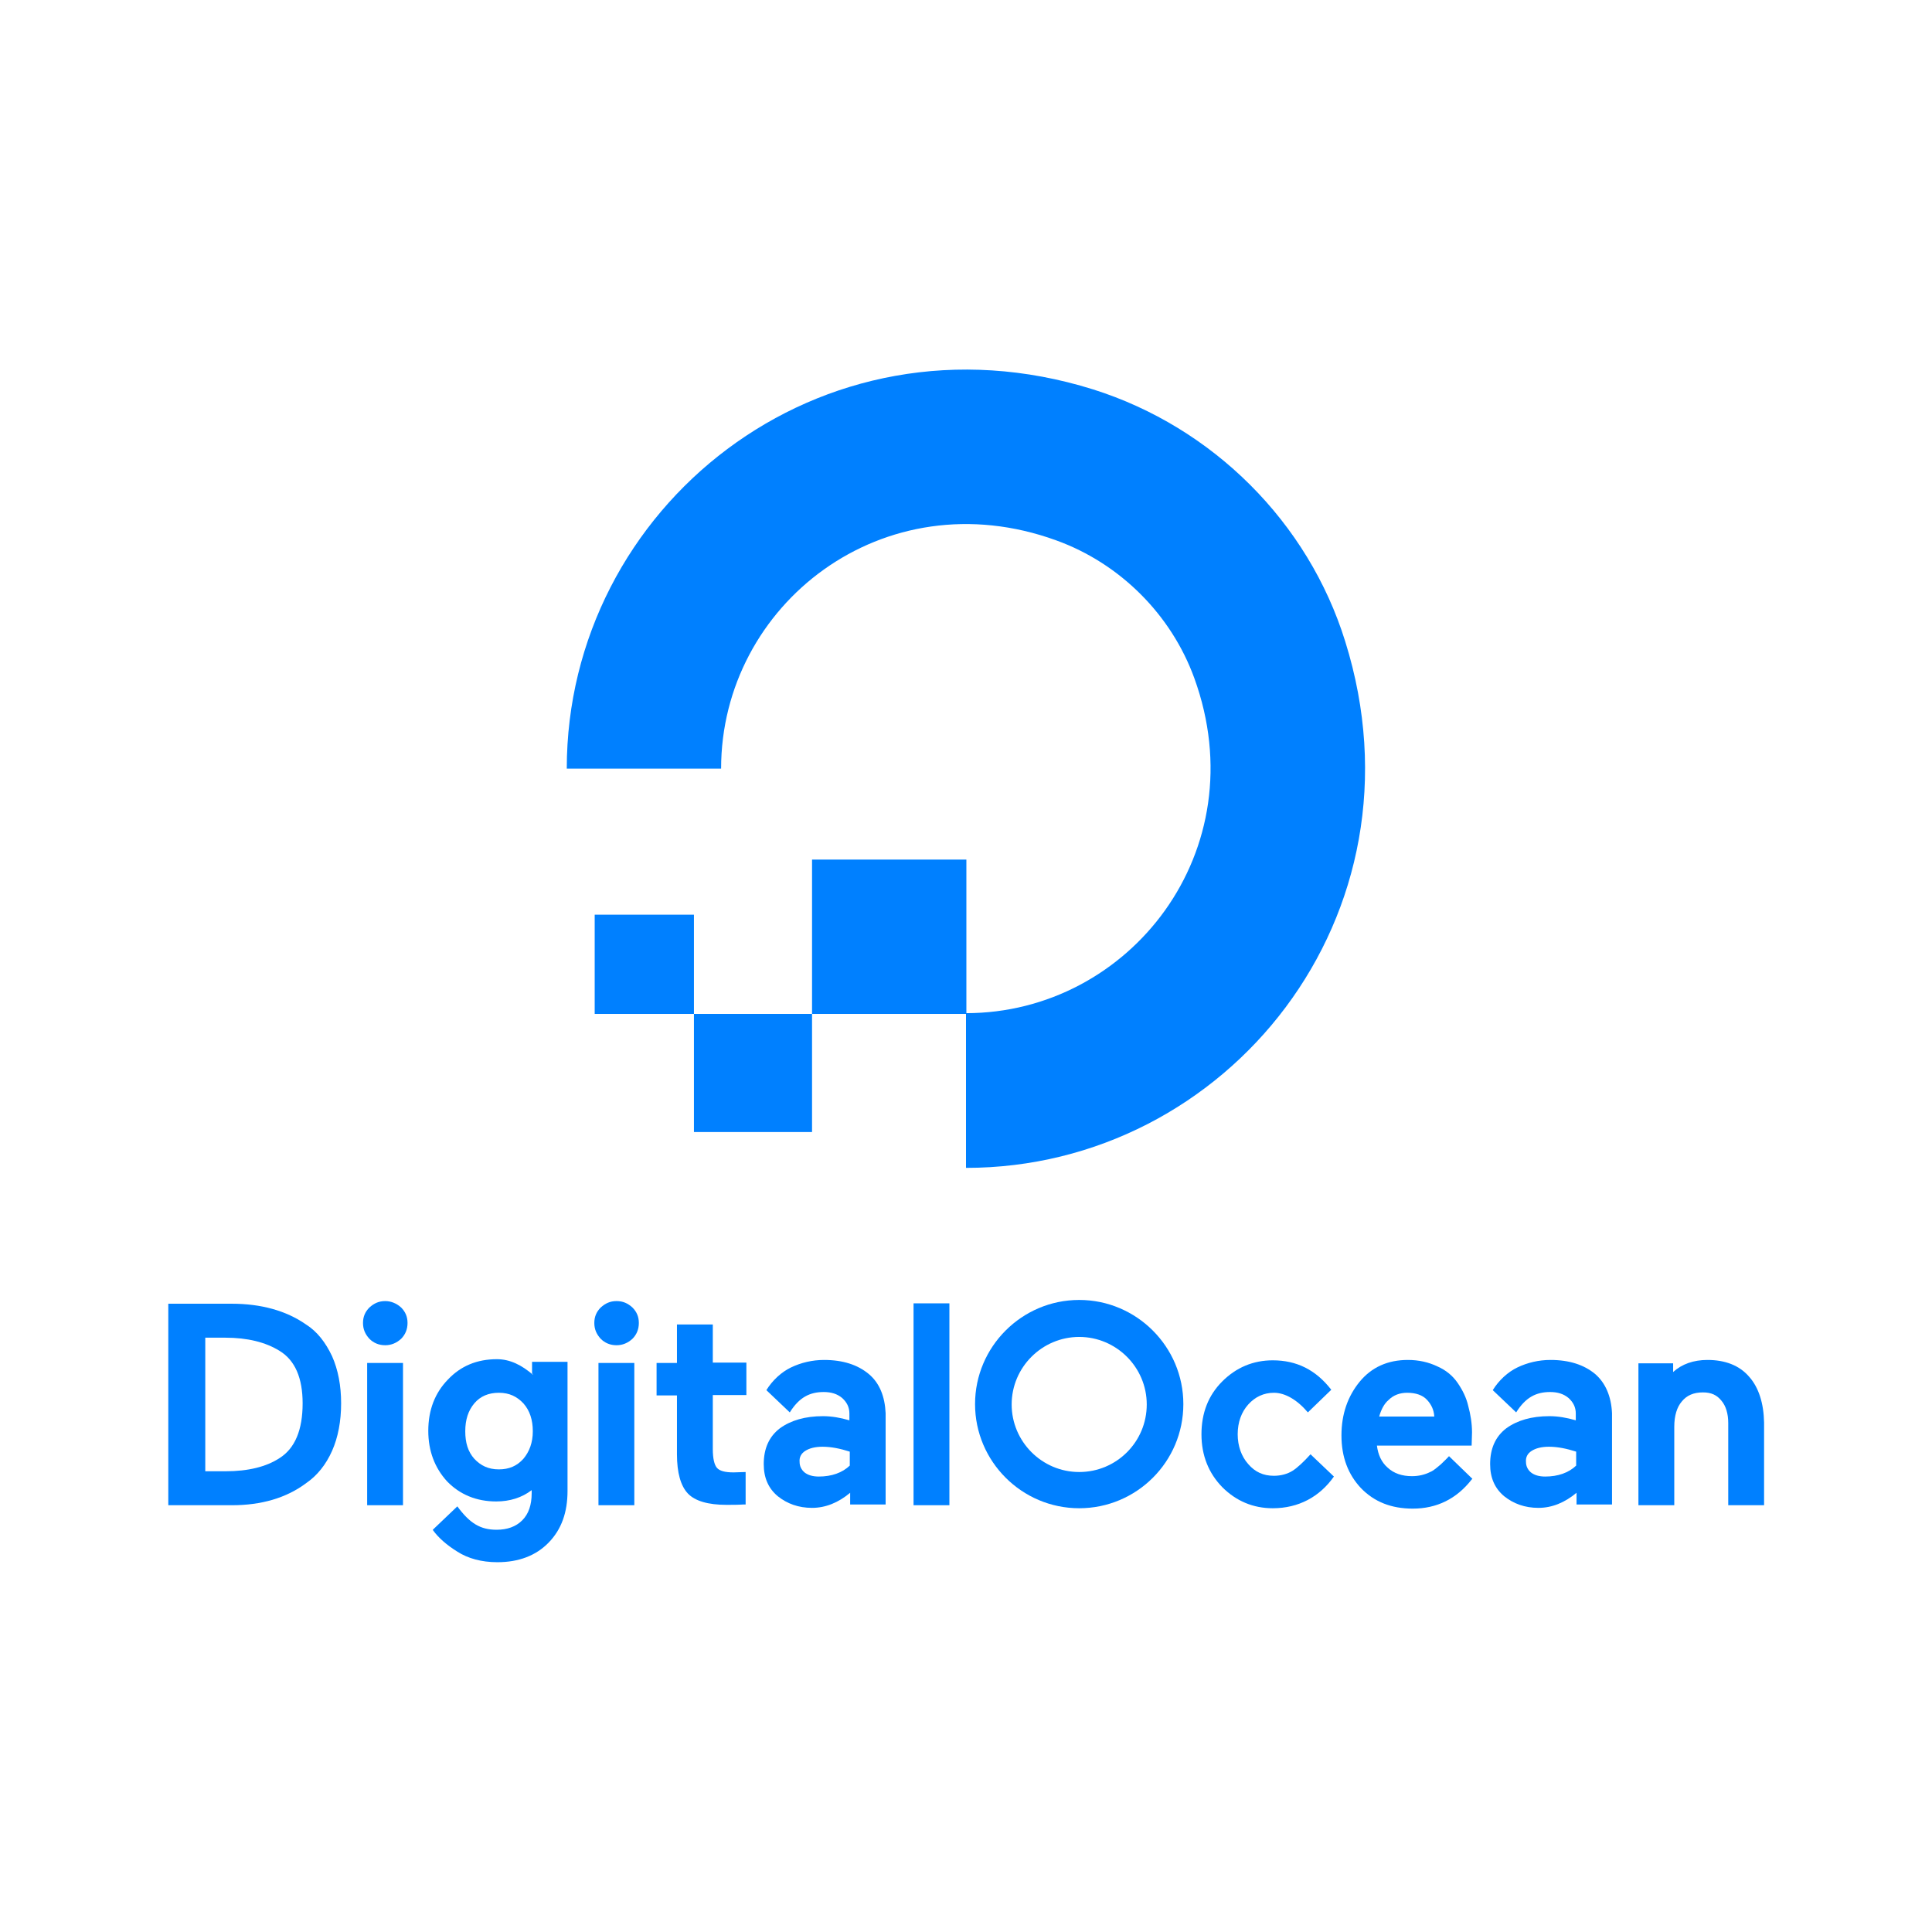
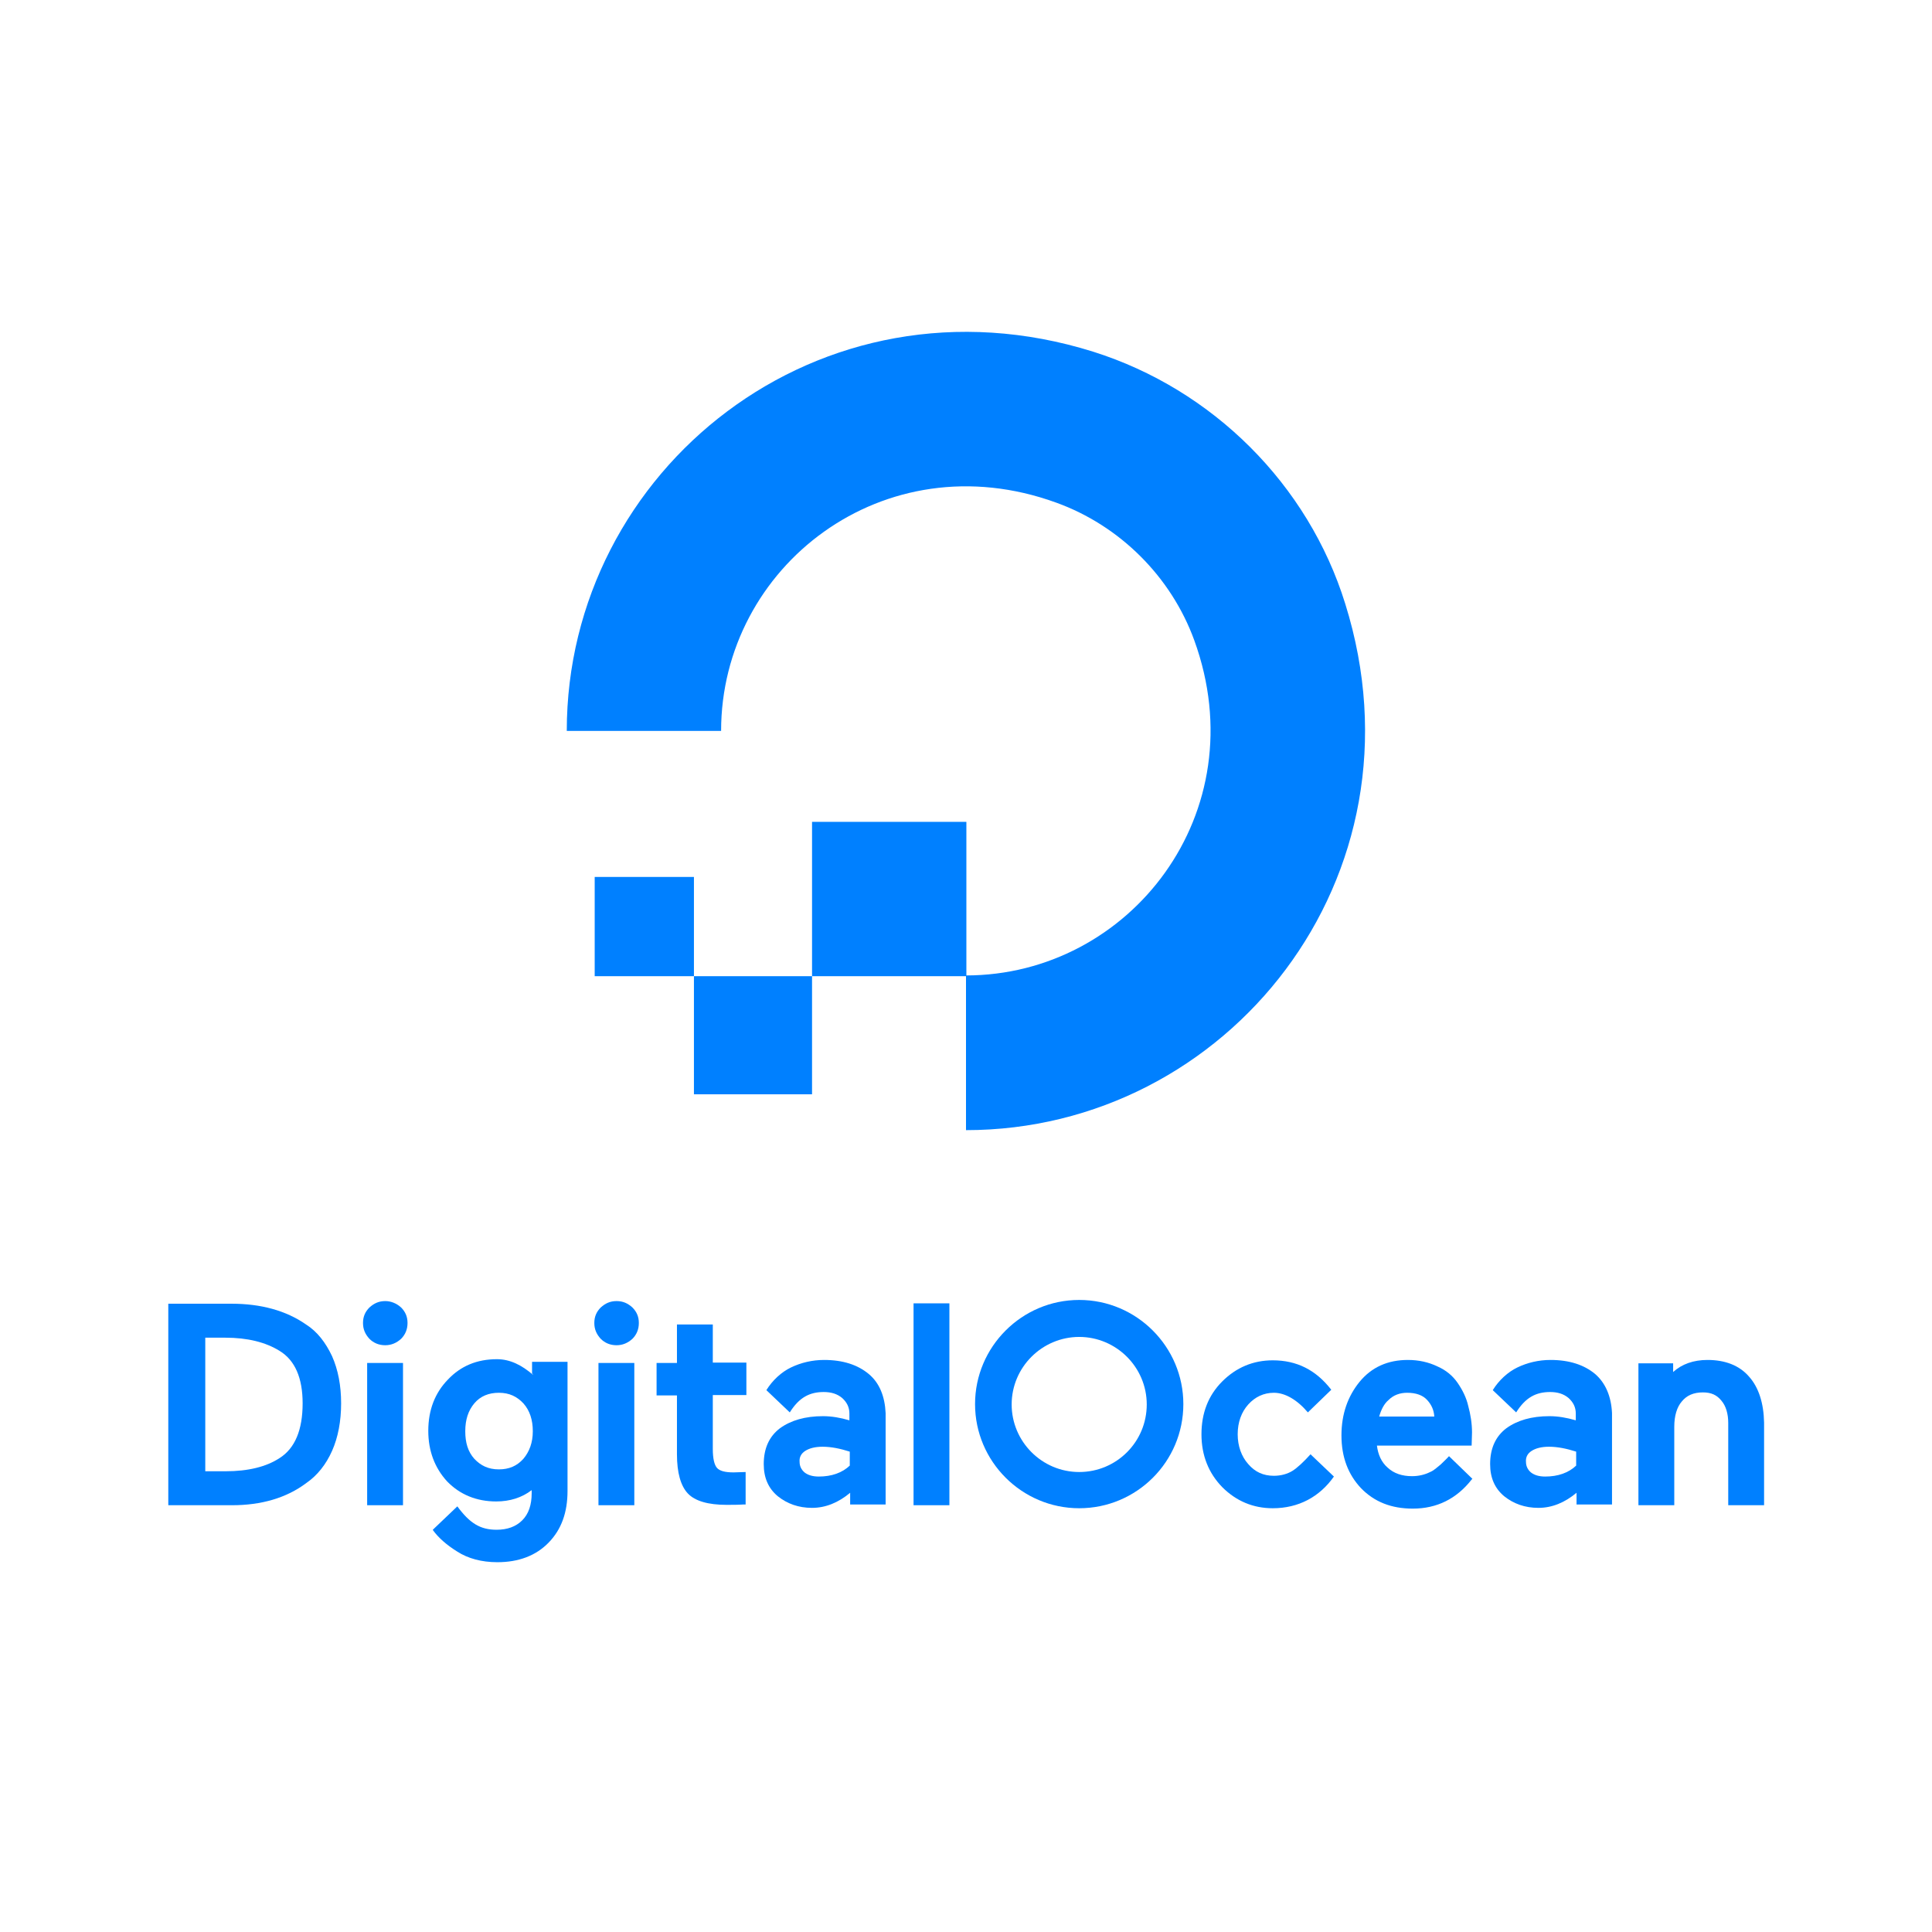
<svg xmlns="http://www.w3.org/2000/svg" version="1.1" id="Layer_1" x="0px" y="0px" viewBox="0 0 512 512" style="enable-background:new 0 0 512 512;" xml:space="preserve">
  <style type="text/css">
	.st0{fill:#0080FF;}
	.st1{fill-rule:evenodd;clip-rule:evenodd;fill:#0080FF;}
</style>
  <g id="XMLID_229_">
    <g id="XMLID_690_">
      <g id="XMLID_691_">
        <g>
          <g id="XMLID_44_">
            <g id="XMLID_48_">
-               <path id="XMLID_49_" class="st0" d="M256,309.5v-41c43.4,0,77.1-43.1,60.5-88.8c-6.1-16.8-19.7-30.4-36.6-36.5        c-45.7-16.6-88.8,17-88.8,60.5l0,0h-40.9c0-69.2,67-123.2,139.5-100.5c31.7,10,57,35.2,66.8,66.8        C379.2,242.5,325.2,309.5,256,309.5z" />
+               <path id="XMLID_49_" class="st0" d="M256,299.5v-41c43.4,0,77.1-43.1,60.5-88.8c-6.1-16.8-19.7-30.4-36.6-36.5        c-45.7-16.6-88.8,17-88.8,60.5l0,0h-40.9c0-69.2,67-123.2,139.5-100.5c31.7,10,57,35.2,66.8,66.8        C379.2,232.5,325.2,299.5,256,299.5z" />
            </g>
-             <polygon id="XMLID_47_" class="st1" points="256.1,268.7 215.2,268.7 215.2,227.8 215.2,227.8 256.1,227.8 256.1,227.8             " />
-             <polygon id="XMLID_46_" class="st1" points="215.2,300 183.9,300 183.9,300 183.9,268.7 215.2,268.7      " />
-             <path id="XMLID_45_" class="st1" d="M183.9,268.7h-26.3l0,0v-26.3l0,0h26.3l0,0V268.7z" />
+             <polygon id="XMLID_47_" class="st1" points="256.1,258.7 215.2,258.7 215.2,217.8 215.2,217.8 256.1,217.8 256.1,217.8             " />
+             <polygon id="XMLID_46_" class="st1" points="215.2,290 183.9,290 183.9,290 183.9,258.7 215.2,258.7      " />
+             <path id="XMLID_45_" class="st1" d="M183.9,258.7h-26.3l0,0v-26.3l0,0h26.3l0,0V258.7z" />
          </g>
        </g>
      </g>
    </g>
    <g id="XMLID_234_">
-       <path id="XMLID_677_" class="st0" d="M81.1,351c-5.3-3.7-12-5.5-19.7-5.5H44.6v53.4h16.9c7.7,0,14.4-1.9,19.7-5.9    c2.9-2,5.2-4.9,6.8-8.5c1.6-3.6,2.4-7.9,2.4-12.6s-0.8-8.9-2.4-12.5C86.3,355.8,84.1,352.9,81.1,351z M54.4,354.5h5.3    c5.9,0,10.7,1.2,14.4,3.5c4.1,2.5,6.1,7.2,6.1,13.9c0,7-2,11.9-6.1,14.5l0,0c-3.5,2.3-8.3,3.5-14.3,3.5h-5.4V354.5z" />
+       <path id="XMLID_677_" class="st0" d="M81.1,351c-5.3-3.7-12-5.5-19.7-5.5H44.6v53.4h16.9c7.7,0,14.4-1.9,19.7-5.9    c2.9-2,5.2-4.9,6.8-8.5c1.6-3.6,2.4-7.9,2.4-12.6s-0.8-8.9-2.4-12.5C86.3,355.8,84.1,352.9,81.1,351z M54.4,354.5h5.3    c5.9,0,10.7,1.2,14.4,3.5c4.1,2.5,6.1,7.2,6.1,13.9c0,7-2,11.9-6.1,14.5l0,0c-3.5,2.3-8.3,3.5-14.3,3.5h-5.4    C54.4,389.9,54.4,354.5,54.4,354.5z" />
      <path id="XMLID_676_" class="st0" d="M102.1,344.8c-1.7,0-3,0.6-4.2,1.7c-1.1,1.1-1.7,2.4-1.7,4.1s0.6,3,1.7,4.2    c1.1,1.1,2.5,1.7,4.2,1.7c1.6,0,3-0.6,4.2-1.7c1.1-1.1,1.7-2.5,1.7-4.2s-0.6-3-1.7-4.1C105.1,345.4,103.6,344.8,102.1,344.8z" />
      <rect id="XMLID_675_" x="97.3" y="361.2" class="st0" width="9.5" height="37.7" />
-       <path id="XMLID_670_" class="st0" d="M141.2,364.3c-2.9-2.5-6-4.1-9.5-4.1c-5.3,0-9.6,1.8-13,5.4c-3.4,3.5-5.2,8-5.2,13.6    c0,5.3,1.7,9.8,5,13.4c3.4,3.5,7.8,5.3,13,5.3c3.6,0,6.8-1,9.4-3v0.8c0,3.1-0.8,5.5-2.5,7.2s-4,2.5-6.8,2.5    c-4.3,0-7.1-1.7-10.4-6.2l-6.5,6.2l0.1,0.2c1.4,1.9,3.5,3.8,6.4,5.6c2.8,1.8,6.4,2.8,10.6,2.8c5.6,0,10.2-1.7,13.6-5.2s5-8,5-13.7    v-34.2h-9.4v3.2H141.2z M138.7,386.6c-1.7,1.9-3.8,2.8-6.5,2.8c-2.8,0-4.8-1-6.5-2.8c-1.7-1.9-2.4-4.3-2.4-7.3    c0-3.1,0.8-5.5,2.4-7.4c1.6-1.9,3.8-2.8,6.5-2.8c2.8,0,4.8,1,6.5,2.8c1.7,1.9,2.5,4.4,2.5,7.4    C141.2,382.3,140.3,384.7,138.7,386.6z" />
+       <path id="XMLID_670_" class="st0" d="M141.2,364.3c-2.9-2.5-6-4.1-9.5-4.1c-5.3,0-9.6,1.8-13,5.4c-3.4,3.5-5.2,8-5.2,13.6    c0,5.3,1.7,9.8,5,13.4c3.4,3.5,7.8,5.3,13,5.3c3.6,0,6.8-1,9.4-3v0.8c0,3.1-0.8,5.5-2.5,7.2s-4,2.5-6.8,2.5    c-4.3,0-7.1-1.7-10.4-6.2l-6.5,6.2l0.1,0.2c1.4,1.9,3.5,3.8,6.4,5.6c2.8,1.8,6.4,2.8,10.6,2.8c5.6,0,10.2-1.7,13.6-5.2s5-8,5-13.7    v-34.2H141v3.2h0.2V364.3z M138.7,386.6c-1.7,1.9-3.8,2.8-6.5,2.8c-2.8,0-4.8-1-6.5-2.8c-1.7-1.9-2.4-4.3-2.4-7.3    c0-3.1,0.8-5.5,2.4-7.4s3.8-2.8,6.5-2.8c2.8,0,4.8,1,6.5,2.8c1.7,1.9,2.5,4.4,2.5,7.4C141.2,382.3,140.3,384.7,138.7,386.6z" />
      <rect id="XMLID_668_" x="158.6" y="361.2" class="st0" width="9.5" height="37.7" />
      <path id="XMLID_660_" class="st0" d="M163.4,344.8c-1.7,0-3,0.6-4.2,1.7c-1.1,1.1-1.7,2.4-1.7,4.1s0.6,3,1.7,4.2    c1.1,1.1,2.5,1.7,4.2,1.7c1.6,0,3-0.6,4.2-1.7c1.1-1.1,1.7-2.5,1.7-4.2s-0.6-3-1.7-4.1C166.4,345.4,165.1,344.8,163.4,344.8z" />
-       <path id="XMLID_652_" class="st0" d="M188.8,351h-9.4v10.2h-5.4v8.6h5.4v15.6c0,4.9,1,8.4,2.9,10.4c1.9,2,5.4,3,10.2,3    c1.6,0,3.1,0,4.6-0.1h0.5v-8.6l-3.2,0.1c-2.3,0-3.7-0.4-4.4-1.2c-0.7-0.8-1.1-2.5-1.1-5v-14.3h8.9v-8.6h-8.9V351z" />
+       <path id="XMLID_652_" class="st0" d="M188.8,351h-9.4v10.2H174v8.6h5.4v15.6c0,4.9,1,8.4,2.9,10.4s5.4,3,10.2,3    c1.6,0,3.1,0,4.6-0.1h0.5v-8.6l-3.2,0.1c-2.3,0-3.7-0.4-4.4-1.2c-0.7-0.8-1.1-2.5-1.1-5v-14.3h8.9v-8.6h-8.9V351H188.8z" />
      <rect id="XMLID_642_" x="242.1" y="345.4" class="st0" width="9.5" height="53.5" />
-       <path id="XMLID_448_" class="st0" d="M347.3,385.4c-1.7,1.9-3.5,3.6-4.8,4.4l0,0c-1.3,0.8-3,1.3-4.9,1.3c-2.8,0-5-1-6.8-3.1    c-1.8-2-2.8-4.8-2.8-7.9c0-3.2,1-5.9,2.8-7.9c1.8-2,4.1-3.1,6.8-3.1c3,0,6.2,1.9,9,5.2l6.2-6l0,0c-4.1-5.3-9.2-7.8-15.5-7.8    c-5.2,0-9.7,1.9-13.4,5.6c-3.7,3.7-5.5,8.4-5.5,14s1.9,10.3,5.5,14c3.7,3.7,8.2,5.6,13.4,5.6c6.8,0,12.4-3,16.2-8.4L347.3,385.4z" />
+       <path id="XMLID_448_" class="st0" d="M347.3,385.4c-1.7,1.9-3.5,3.6-4.8,4.4l0,0c-1.3,0.8-3,1.3-4.9,1.3c-2.8,0-5-1-6.8-3.1    c-1.8-2-2.8-4.8-2.8-7.9c0-3.2,1-5.9,2.8-7.9s4.1-3.1,6.8-3.1c3,0,6.2,1.9,9,5.2l6.2-6l0,0c-4.1-5.3-9.2-7.8-15.5-7.8    c-5.2,0-9.7,1.9-13.4,5.6c-3.7,3.7-5.5,8.4-5.5,14s1.9,10.3,5.5,14c3.7,3.7,8.2,5.6,13.4,5.6c6.8,0,12.4-3,16.2-8.4L347.3,385.4z" />
      <path id="XMLID_445_" class="st0" d="M386.3,366.5c-1.3-1.9-3.1-3.4-5.4-4.4c-2.3-1.1-4.9-1.7-7.8-1.7c-5.3,0-9.6,1.9-12.8,5.8    c-3.1,3.8-4.8,8.5-4.8,14.2c0,5.8,1.8,10.4,5.2,14c3.5,3.6,8,5.4,13.7,5.4c6.4,0,11.6-2.6,15.6-7.7l0.2-0.2l-6.2-6l0,0    c-0.6,0.7-1.4,1.4-2.2,2.2c-1,0.8-1.8,1.6-2.8,2c-1.4,0.7-3,1.1-4.8,1.1c-2.6,0-4.8-0.7-6.5-2.3c-1.6-1.4-2.5-3.4-2.8-5.8H390    l0.1-3.5c0-2.4-0.4-4.8-1-7C388.6,370.4,387.6,368.4,386.3,366.5z M365.5,375.4c0.5-1.8,1.3-3.4,2.5-4.4c1.3-1.3,3-1.9,4.9-1.9    c2.3,0,4.1,0.6,5.3,1.9c1.1,1.2,1.8,2.6,1.9,4.4H365.5z" />
      <path id="XMLID_442_" class="st0" d="M422.7,364.1L422.7,364.1c-2.9-2.4-6.8-3.7-11.8-3.7c-3.1,0-6.1,0.7-8.8,2    c-2.5,1.2-4.9,3.4-6.5,6l0.1,0.1l6.1,5.8c2.5-4,5.3-5.4,9-5.4c2,0,3.6,0.5,4.9,1.6c1.2,1.1,1.9,2.4,1.9,4.1v1.8    c-2.4-0.7-4.7-1.1-7-1.1c-4.7,0-8.5,1.1-11.4,3.2c-2.9,2.2-4.3,5.4-4.3,9.5c0,3.6,1.2,6.4,3.7,8.5c2.5,2,5.5,3.1,9.1,3.1    s7-1.4,10.1-4v3.1h9.4v-24.2C427,370.1,425.5,366.5,422.7,364.1z M405.9,384.5c1.1-0.7,2.6-1.1,4.6-1.1c2.3,0,4.7,0.5,7.2,1.3v3.7    c-2,1.9-4.8,2.9-8.2,2.9c-1.7,0-2.9-0.4-3.8-1.1c-0.8-0.7-1.3-1.6-1.3-2.8C404.3,386.2,404.8,385.2,405.9,384.5z" />
      <path id="XMLID_393_" class="st0" d="M463.5,364.8c-2.6-3-6.4-4.4-11-4.4c-3.7,0-6.8,1.1-9.1,3.2v-2.3h-9.2v37.6h9.5v-20.8    c0-2.9,0.7-5.2,2-6.7c1.3-1.6,3.1-2.4,5.6-2.4c2.2,0,3.7,0.7,4.9,2.2c1.2,1.4,1.8,3.5,1.8,5.9v21.8h9.5V377    C467.4,371.9,466.1,367.7,463.5,364.8z" />
      <path id="XMLID_320_" class="st0" d="M230.2,364.1L230.2,364.1c-2.9-2.4-6.8-3.7-11.8-3.7c-3.1,0-6.1,0.7-8.8,2    c-2.5,1.2-4.9,3.4-6.5,6l0.1,0.1l6.1,5.8c2.5-4,5.3-5.4,9-5.4c2,0,3.6,0.5,4.9,1.6c1.2,1.1,1.9,2.4,1.9,4.1v1.8    c-2.4-0.7-4.7-1.1-7-1.1c-4.7,0-8.5,1.1-11.4,3.2c-2.9,2.2-4.3,5.4-4.3,9.5c0,3.6,1.2,6.4,3.7,8.5c2.5,2,5.5,3.1,9.1,3.1    s7-1.4,10.1-4v3.1h9.4v-24.2C234.5,370.1,233.1,366.5,230.2,364.1z M213.4,384.5c1.1-0.7,2.6-1.1,4.6-1.1c2.3,0,4.7,0.5,7.2,1.3    v3.7c-2,1.9-4.8,2.9-8.2,2.9c-1.7,0-2.9-0.4-3.8-1.1c-0.8-0.7-1.3-1.6-1.3-2.8C211.8,386.2,212.3,385.2,213.4,384.5z" />
-       <path id="XMLID_235_" class="st0" d="M286,399.7c-15.2,0-27.6-12.4-27.6-27.6c0-15.2,12.4-27.6,27.6-27.6s27.6,12.4,27.6,27.6    C313.6,387.4,301.2,399.7,286,399.7z M286,354.3c-9.8,0-17.9,8-17.9,17.9c0,9.8,8,17.9,17.9,17.9s17.9-8,17.9-17.9    C303.9,362.3,295.8,354.3,286,354.3z" />
+       <path id="XMLID_235_" class="st0" d="M286,399.7c-15.2,0-27.6-12.4-27.6-27.6s12.4-27.6,27.6-27.6s27.6,12.4,27.6,27.6    C313.6,387.4,301.2,399.7,286,399.7z M286,354.3c-9.8,0-17.9,8-17.9,17.9c0,9.8,8,17.9,17.9,17.9s17.9-8,17.9-17.9    S295.8,354.3,286,354.3z" />
    </g>
  </g>
</svg>
